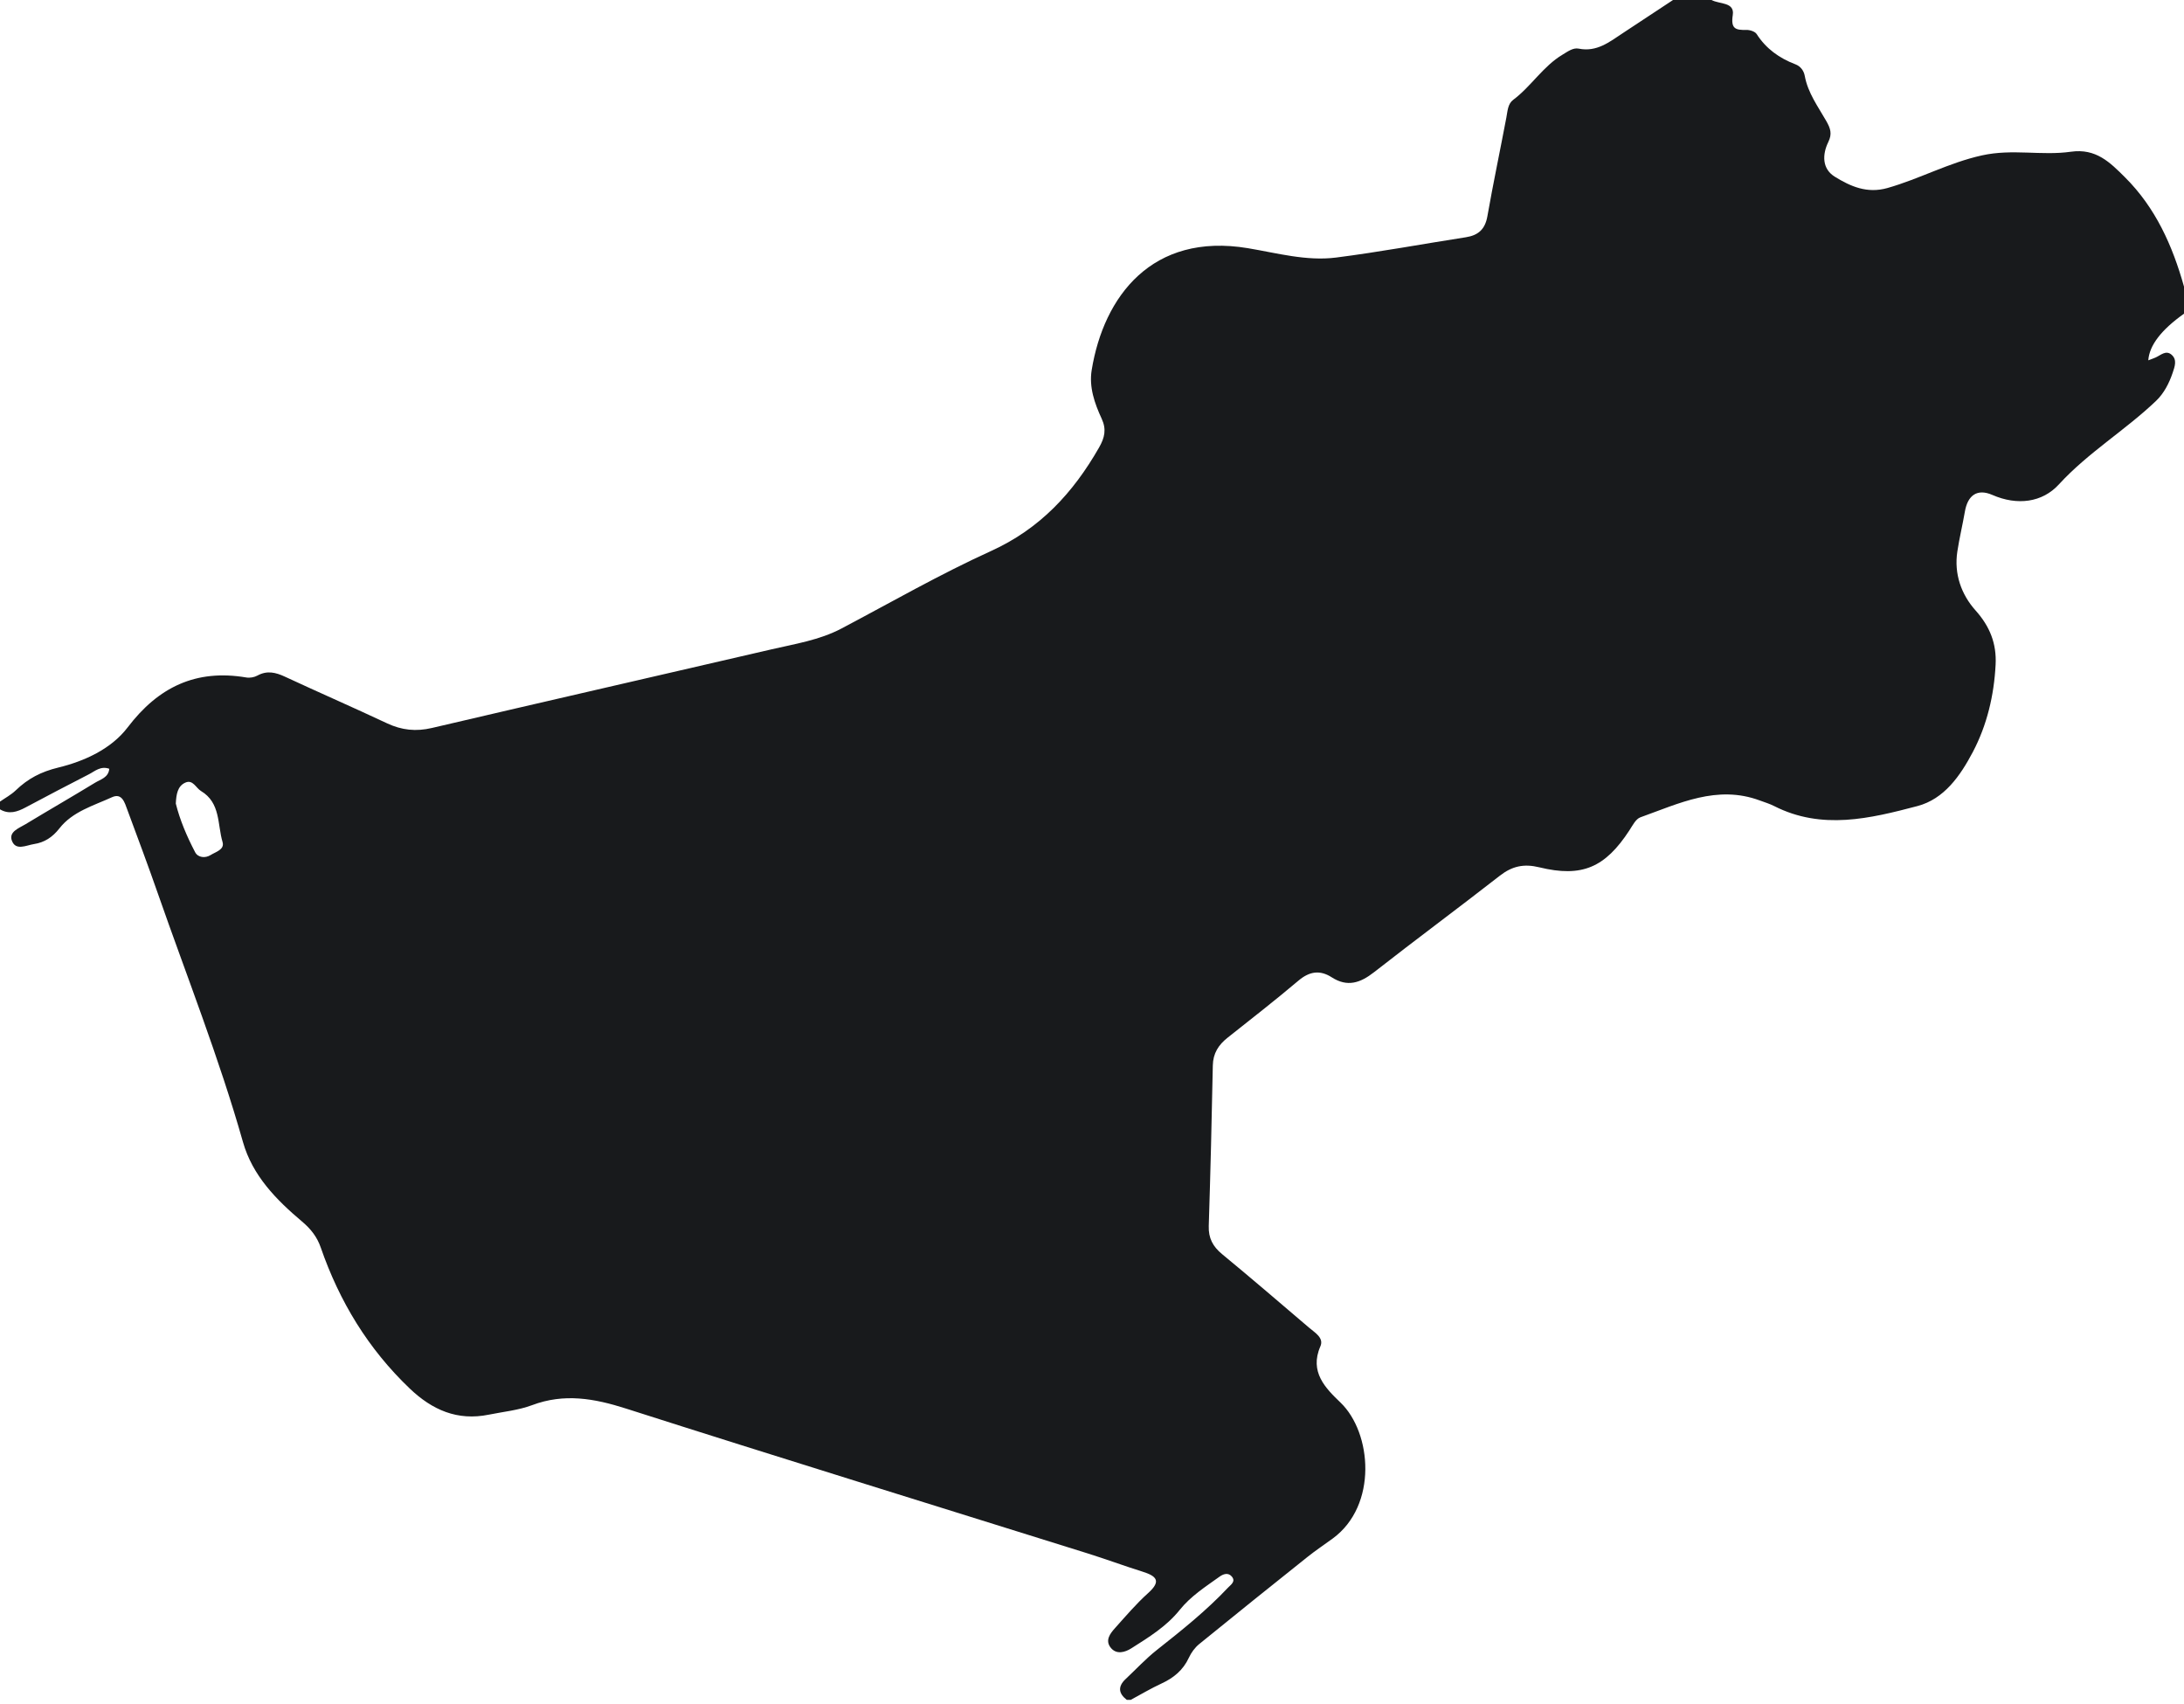
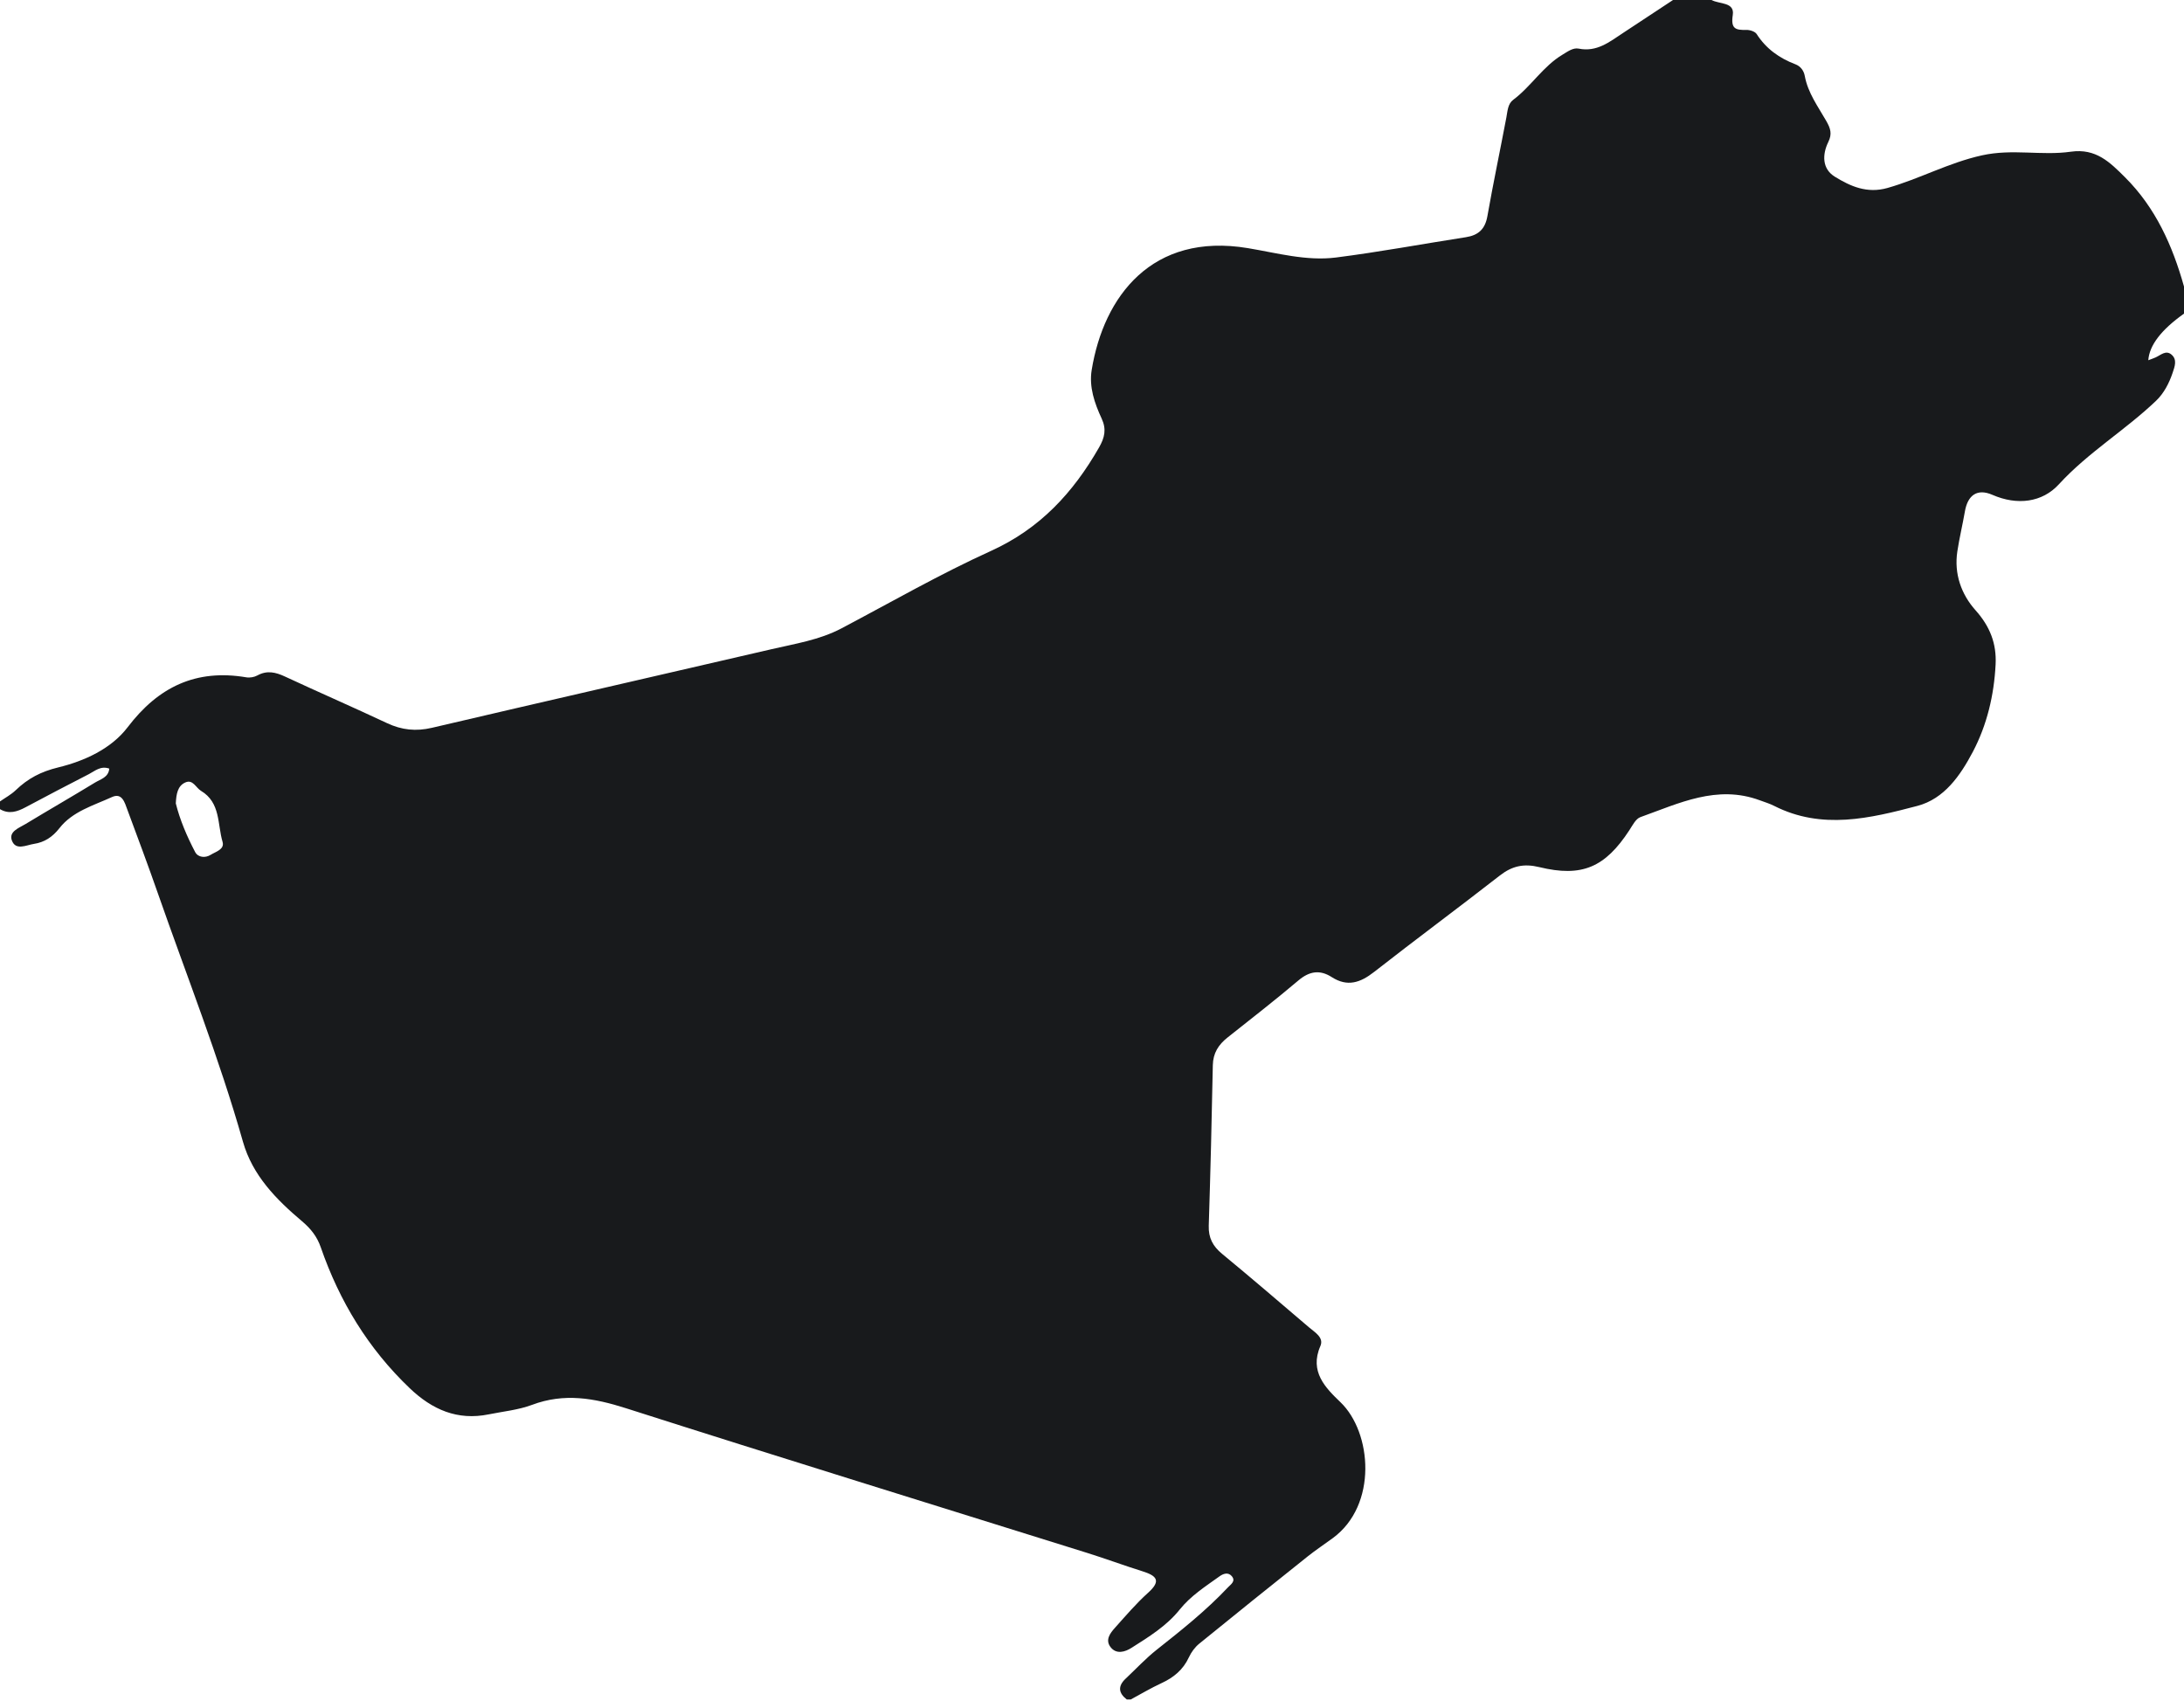
- <svg xmlns="http://www.w3.org/2000/svg" width="200" height="156" viewBox="0 0 200 156" fill="none">
-   <path d="M153.19 0C154.371 0 155.555 0 156.736 0C157.452 0.397 158.864 0.17 158.679 1.372C158.484 2.644 158.935 2.761 159.928 2.74C160.247 2.733 160.715 2.882 160.867 3.119C161.736 4.47 162.946 5.328 164.417 5.888C164.885 6.065 165.183 6.469 165.272 6.951C165.556 8.504 166.485 9.755 167.236 11.07C167.63 11.758 167.793 12.254 167.428 12.998C166.861 14.158 166.857 15.458 168.017 16.174C169.446 17.057 170.967 17.745 172.843 17.213C175.779 16.38 178.45 14.898 181.499 14.225C184.301 13.605 186.964 14.274 189.634 13.892C191.936 13.562 193.223 14.863 194.599 16.235C197.404 19.028 198.95 22.498 200 26.238V28.719C197.917 30.196 196.827 31.619 196.73 32.987C196.968 32.895 197.188 32.824 197.401 32.728C197.869 32.519 198.337 32.03 198.855 32.469C199.397 32.93 199.149 33.568 198.965 34.121C198.642 35.082 198.163 36.011 197.443 36.698C194.613 39.399 191.223 41.423 188.539 44.351C187.024 46.003 184.737 46.308 182.453 45.312C181.067 44.706 180.194 45.337 179.935 46.833C179.723 48.056 179.432 49.261 179.244 50.487C178.932 52.539 179.602 54.418 180.907 55.879C182.233 57.36 182.847 58.934 182.748 60.855C182.602 63.663 181.964 66.374 180.659 68.852C179.517 71.014 178.049 73.148 175.581 73.797C171.254 74.935 166.839 76.013 162.474 73.797C162.055 73.584 161.598 73.446 161.155 73.283C157.236 71.83 153.75 73.563 150.218 74.825C149.793 74.978 149.498 75.58 149.211 76.02C146.991 79.419 144.874 80.355 140.959 79.401C139.551 79.057 138.477 79.291 137.352 80.167C133.533 83.144 129.636 86.026 125.82 89.011C124.568 89.989 123.384 90.39 121.958 89.475C120.873 88.777 119.912 88.926 118.905 89.777C116.784 91.57 114.593 93.275 112.419 94.998C111.586 95.657 111.086 96.426 111.064 97.543C110.968 102.442 110.848 107.341 110.692 112.239C110.656 113.352 111.068 114.118 111.915 114.816C114.603 117.032 117.245 119.304 119.898 121.565C120.426 122.016 121.256 122.48 120.912 123.263C119.891 125.606 121.394 127.095 122.756 128.403C125.632 131.161 126.178 137.818 122.05 140.845C121.288 141.405 120.497 141.926 119.76 142.515C116.437 145.166 113.118 147.825 109.82 150.511C109.422 150.834 109.085 151.298 108.869 151.766C108.341 152.908 107.468 153.617 106.351 154.131C105.39 154.574 104.475 155.123 103.543 155.623H103.188C102.411 155.024 102.358 154.389 103.085 153.709C104.032 152.823 104.919 151.858 105.936 151.057C108.206 149.264 110.465 147.463 112.454 145.35C112.713 145.074 113.192 144.787 112.798 144.326C112.465 143.94 112.025 144.096 111.674 144.347C110.383 145.272 109.036 146.13 108.022 147.399C106.823 148.895 105.199 149.891 103.61 150.898C103.05 151.256 102.223 151.532 101.684 150.806C101.202 150.157 101.66 149.551 102.096 149.065C103.082 147.966 104.043 146.832 105.135 145.85C106.387 144.73 105.89 144.28 104.614 143.879C102.922 143.351 101.262 142.731 99.571 142.203C85.489 137.793 71.385 133.447 57.328 128.953C54.417 128.024 51.669 127.535 48.725 128.641C47.47 129.112 46.083 129.243 44.753 129.513C41.888 130.094 39.583 129.084 37.523 127.12C33.721 123.494 31.083 119.151 29.377 114.221C29.037 113.232 28.459 112.505 27.661 111.832C25.295 109.836 23.121 107.628 22.249 104.551C20.057 96.823 17.096 89.365 14.454 81.794C13.561 79.231 12.607 76.689 11.664 74.144C11.422 73.492 11.181 72.564 10.256 72.985C8.557 73.762 6.646 74.293 5.44 75.839C4.802 76.654 4.064 77.129 3.11 77.274C2.411 77.381 1.436 77.92 1.085 76.955C0.787 76.144 1.745 75.814 2.326 75.463C4.447 74.18 6.596 72.943 8.713 71.653C9.213 71.348 9.933 71.188 10.007 70.38C9.206 70.1 8.695 70.603 8.146 70.883C6.199 71.876 4.27 72.897 2.341 73.921C1.578 74.329 0.819 74.58 0 74.095C0 73.857 0 73.623 0 73.386C0.482 73.049 1.014 72.766 1.436 72.362C2.553 71.287 3.741 70.656 5.351 70.266C7.713 69.692 10.178 68.576 11.688 66.594C14.501 62.894 17.951 61.245 22.55 62.022C22.877 62.078 23.285 62.007 23.572 61.848C24.455 61.366 25.235 61.55 26.097 61.951C29.203 63.397 32.345 64.762 35.444 66.219C36.792 66.85 38.094 66.988 39.558 66.644C49.91 64.219 60.275 61.855 70.63 59.452C72.811 58.945 75.038 58.605 77.063 57.538C81.609 55.138 86.078 52.568 90.748 50.448C95.237 48.41 98.276 45.117 100.645 40.973C101.163 40.069 101.337 39.307 100.887 38.332C100.238 36.932 99.716 35.436 99.972 33.877C101.071 27.138 105.497 21.261 114.274 22.721C116.937 23.165 119.628 23.923 122.348 23.579C126.331 23.072 130.281 22.335 134.249 21.718C135.381 21.541 135.998 20.981 136.207 19.801C136.739 16.781 137.374 13.778 137.945 10.762C138.055 10.177 138.076 9.51 138.565 9.145C140.218 7.912 141.303 6.065 143.104 4.994C143.569 4.718 144.048 4.349 144.569 4.452C146.225 4.785 147.385 3.842 148.612 3.031C150.14 2.02 151.669 1.014 153.197 0.007L153.19 0ZM16.1 73.567C16.469 75.059 17.11 76.569 17.869 78.019C18.132 78.522 18.799 78.586 19.288 78.278C19.745 77.99 20.586 77.785 20.38 77.087C19.901 75.47 20.213 73.499 18.409 72.418C17.937 72.135 17.667 71.344 16.979 71.645C16.259 71.961 16.142 72.716 16.1 73.563V73.567Z" fill="#181A1C" />
+ <svg xmlns="http://www.w3.org/2000/svg" width="800" height="623" viewBox="0 0 800 623" fill="none">
+   <path d="M612.759 0C617.483 0 622.221 0 626.944 0C629.81 1.588 635.455 0.681 634.718 5.487C633.937 10.577 635.739 11.045 639.711 10.96C640.987 10.932 642.86 11.527 643.47 12.477C646.945 17.88 651.782 21.311 657.669 23.551C659.541 24.26 660.733 25.876 661.087 27.805C662.222 34.015 665.939 39.02 668.946 44.28C670.52 47.031 671.173 49.016 669.712 51.994C667.442 56.63 667.428 61.834 672.066 64.698C677.783 68.228 683.868 70.979 691.372 68.852C703.117 65.52 713.798 59.593 725.997 56.9C737.204 54.418 747.856 57.098 758.538 55.567C767.744 54.248 772.893 59.452 778.396 64.939C789.617 76.112 795.801 89.993 800 104.951V114.877C791.669 120.784 787.309 126.475 786.922 131.948C787.872 131.579 788.751 131.296 789.602 130.913C791.475 130.076 793.347 128.12 795.418 129.878C797.589 131.721 796.596 134.273 795.858 136.485C794.567 140.328 792.652 144.042 789.773 146.793C778.453 157.597 764.892 165.693 754.154 177.405C748.097 184.012 738.948 185.232 729.813 181.247C724.267 178.823 720.777 181.347 719.742 187.33C718.891 192.222 717.728 197.043 716.976 201.949C715.728 210.158 718.408 217.673 723.629 223.514C728.934 229.441 731.388 235.737 730.99 243.421C730.409 254.651 727.856 265.498 722.636 275.409C718.068 284.058 712.196 292.594 702.323 295.188C685.017 299.74 667.357 304.05 649.895 295.188C648.222 294.338 646.392 293.785 644.619 293.132C628.944 287.319 615.001 294.252 600.872 299.3C599.17 299.91 597.993 302.32 596.844 304.078C587.964 317.676 579.496 321.419 563.836 317.605C558.204 316.23 553.906 317.165 549.41 320.668C534.132 332.578 518.543 344.105 503.28 356.044C498.273 359.957 493.535 361.559 487.833 357.901C483.492 355.108 479.648 355.703 475.62 359.106C467.137 366.281 458.371 373.101 449.676 379.992C446.342 382.629 444.342 385.706 444.257 390.172C443.874 409.767 443.392 429.362 442.768 448.957C442.626 453.409 444.271 456.472 447.661 459.265C458.413 468.127 468.981 477.216 479.591 486.262C481.705 488.062 485.024 489.92 483.648 493.053C479.563 502.425 485.578 508.381 491.025 513.613C502.528 524.644 504.713 551.271 488.202 563.38C485.152 565.62 481.989 567.705 479.038 570.058C465.747 580.664 452.47 591.298 439.278 602.046C437.689 603.336 436.342 605.193 435.476 607.065C433.363 611.631 429.873 614.466 425.405 616.522C421.561 618.295 417.901 620.492 414.171 622.492H412.752C409.646 620.095 409.433 617.557 412.341 614.835C416.128 611.29 419.674 607.434 423.746 604.229C432.824 597.055 441.86 589.852 449.817 581.401C450.853 580.295 452.768 579.147 451.193 577.304C449.86 575.758 448.101 576.382 446.697 577.389C441.533 581.089 436.143 584.521 432.086 589.597C427.292 595.58 420.795 599.564 414.44 603.591C412.199 605.023 408.894 606.129 406.738 603.223C404.809 600.628 406.639 598.203 408.383 596.261C412.327 591.865 416.171 587.328 420.54 583.401C425.547 578.92 423.561 577.119 418.455 575.517C411.688 573.405 405.05 570.923 398.284 568.811C341.955 551.172 285.542 533.789 229.313 515.81C217.667 512.095 206.674 510.139 194.901 514.563C189.879 516.448 184.333 516.973 179.013 518.051C167.552 520.376 158.332 516.335 150.09 508.48C134.884 493.975 124.331 476.606 117.508 456.883C116.146 452.927 113.834 450.021 110.642 447.327C101.181 439.344 92.486 430.511 88.996 418.203C80.23 387.294 68.385 357.462 57.818 327.176C54.243 316.924 50.427 306.758 46.654 296.578C45.69 293.969 44.725 290.254 41.023 291.941C34.228 295.046 26.582 297.173 21.76 303.355C19.206 306.616 16.256 308.516 12.44 309.098C9.646 309.523 5.745 311.678 4.341 307.822C3.149 304.575 6.979 303.256 9.305 301.852C17.788 296.72 26.384 291.771 34.852 286.61C36.852 285.391 39.732 284.753 40.03 281.52C36.824 280.4 34.781 282.413 32.583 283.533C24.795 287.503 17.079 291.587 9.362 295.685C6.312 297.315 3.277 298.322 0 296.379C0 295.429 0 294.494 0 293.544C1.929 292.197 4.057 291.062 5.745 289.446C10.213 285.15 14.965 282.626 21.405 281.066C30.852 278.769 40.711 274.303 46.753 266.377C58.002 251.574 71.804 244.981 90.202 248.086C91.507 248.313 93.138 248.03 94.287 247.392C97.819 245.463 100.94 246.201 104.387 247.803C116.813 253.588 129.38 259.047 141.778 264.874C147.168 267.398 152.374 267.951 158.233 266.575C199.638 256.877 241.101 247.42 282.521 237.807C291.244 235.779 300.152 234.418 308.252 230.15C326.437 220.551 344.31 210.272 362.992 201.793C380.95 193.64 393.106 180.468 402.582 163.893C404.653 160.277 405.348 157.229 403.546 153.329C400.95 147.729 398.865 141.745 399.887 135.507C404.284 108.553 421.987 85.044 457.094 90.886C467.747 92.658 478.513 95.693 489.393 94.317C505.323 92.29 521.125 89.341 536.998 86.874C541.523 86.165 543.991 83.924 544.828 79.203C546.956 67.122 549.495 55.113 551.779 43.047C552.218 40.707 552.303 38.042 554.261 36.581C560.871 31.647 565.212 24.26 572.417 19.978C574.276 18.872 576.191 17.397 578.276 17.809C584.9 19.141 589.539 15.37 594.447 12.123C600.56 8.082 606.674 4.055 612.788 0.028L612.759 0ZM64.399 294.267C65.875 300.236 68.442 306.276 71.478 312.075C72.527 314.089 75.194 314.344 77.152 313.11C78.981 311.962 82.343 311.139 81.521 308.346C79.606 301.881 80.854 293.997 73.634 289.673C71.747 288.538 70.669 285.377 67.917 286.582C65.038 287.844 64.57 290.864 64.399 294.252V294.267Z" fill="#181A1C" />
</svg>
